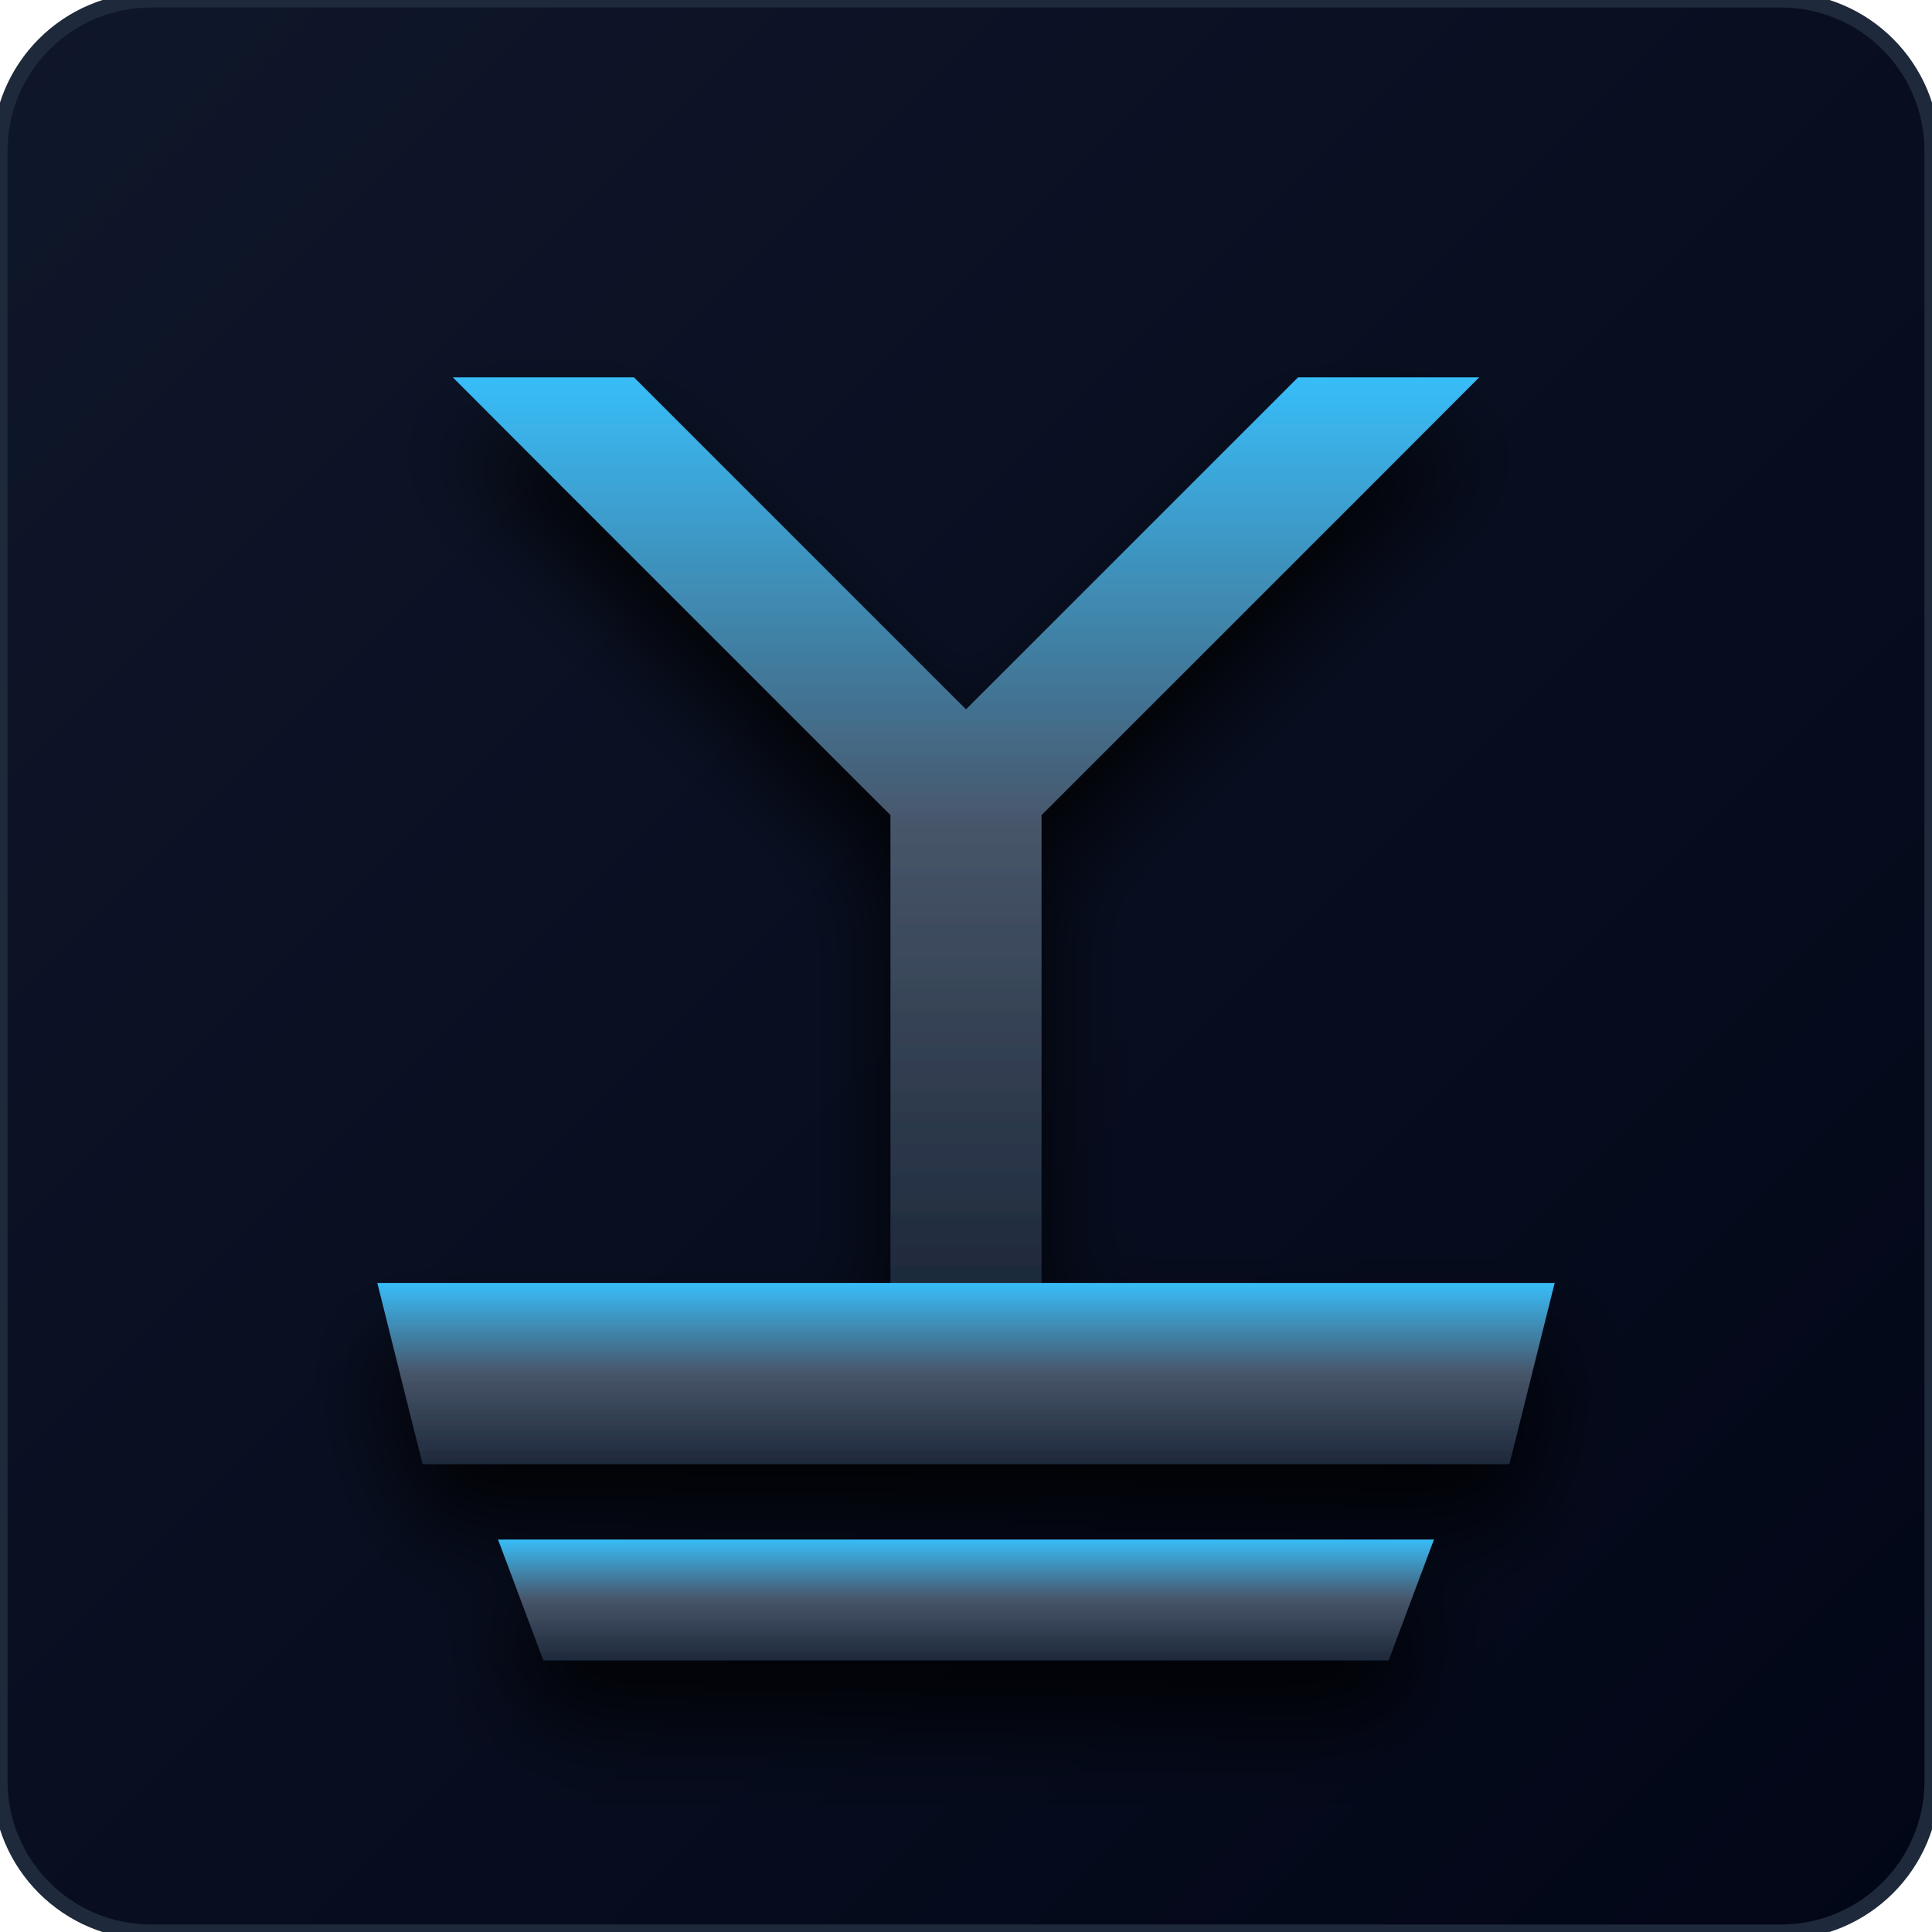
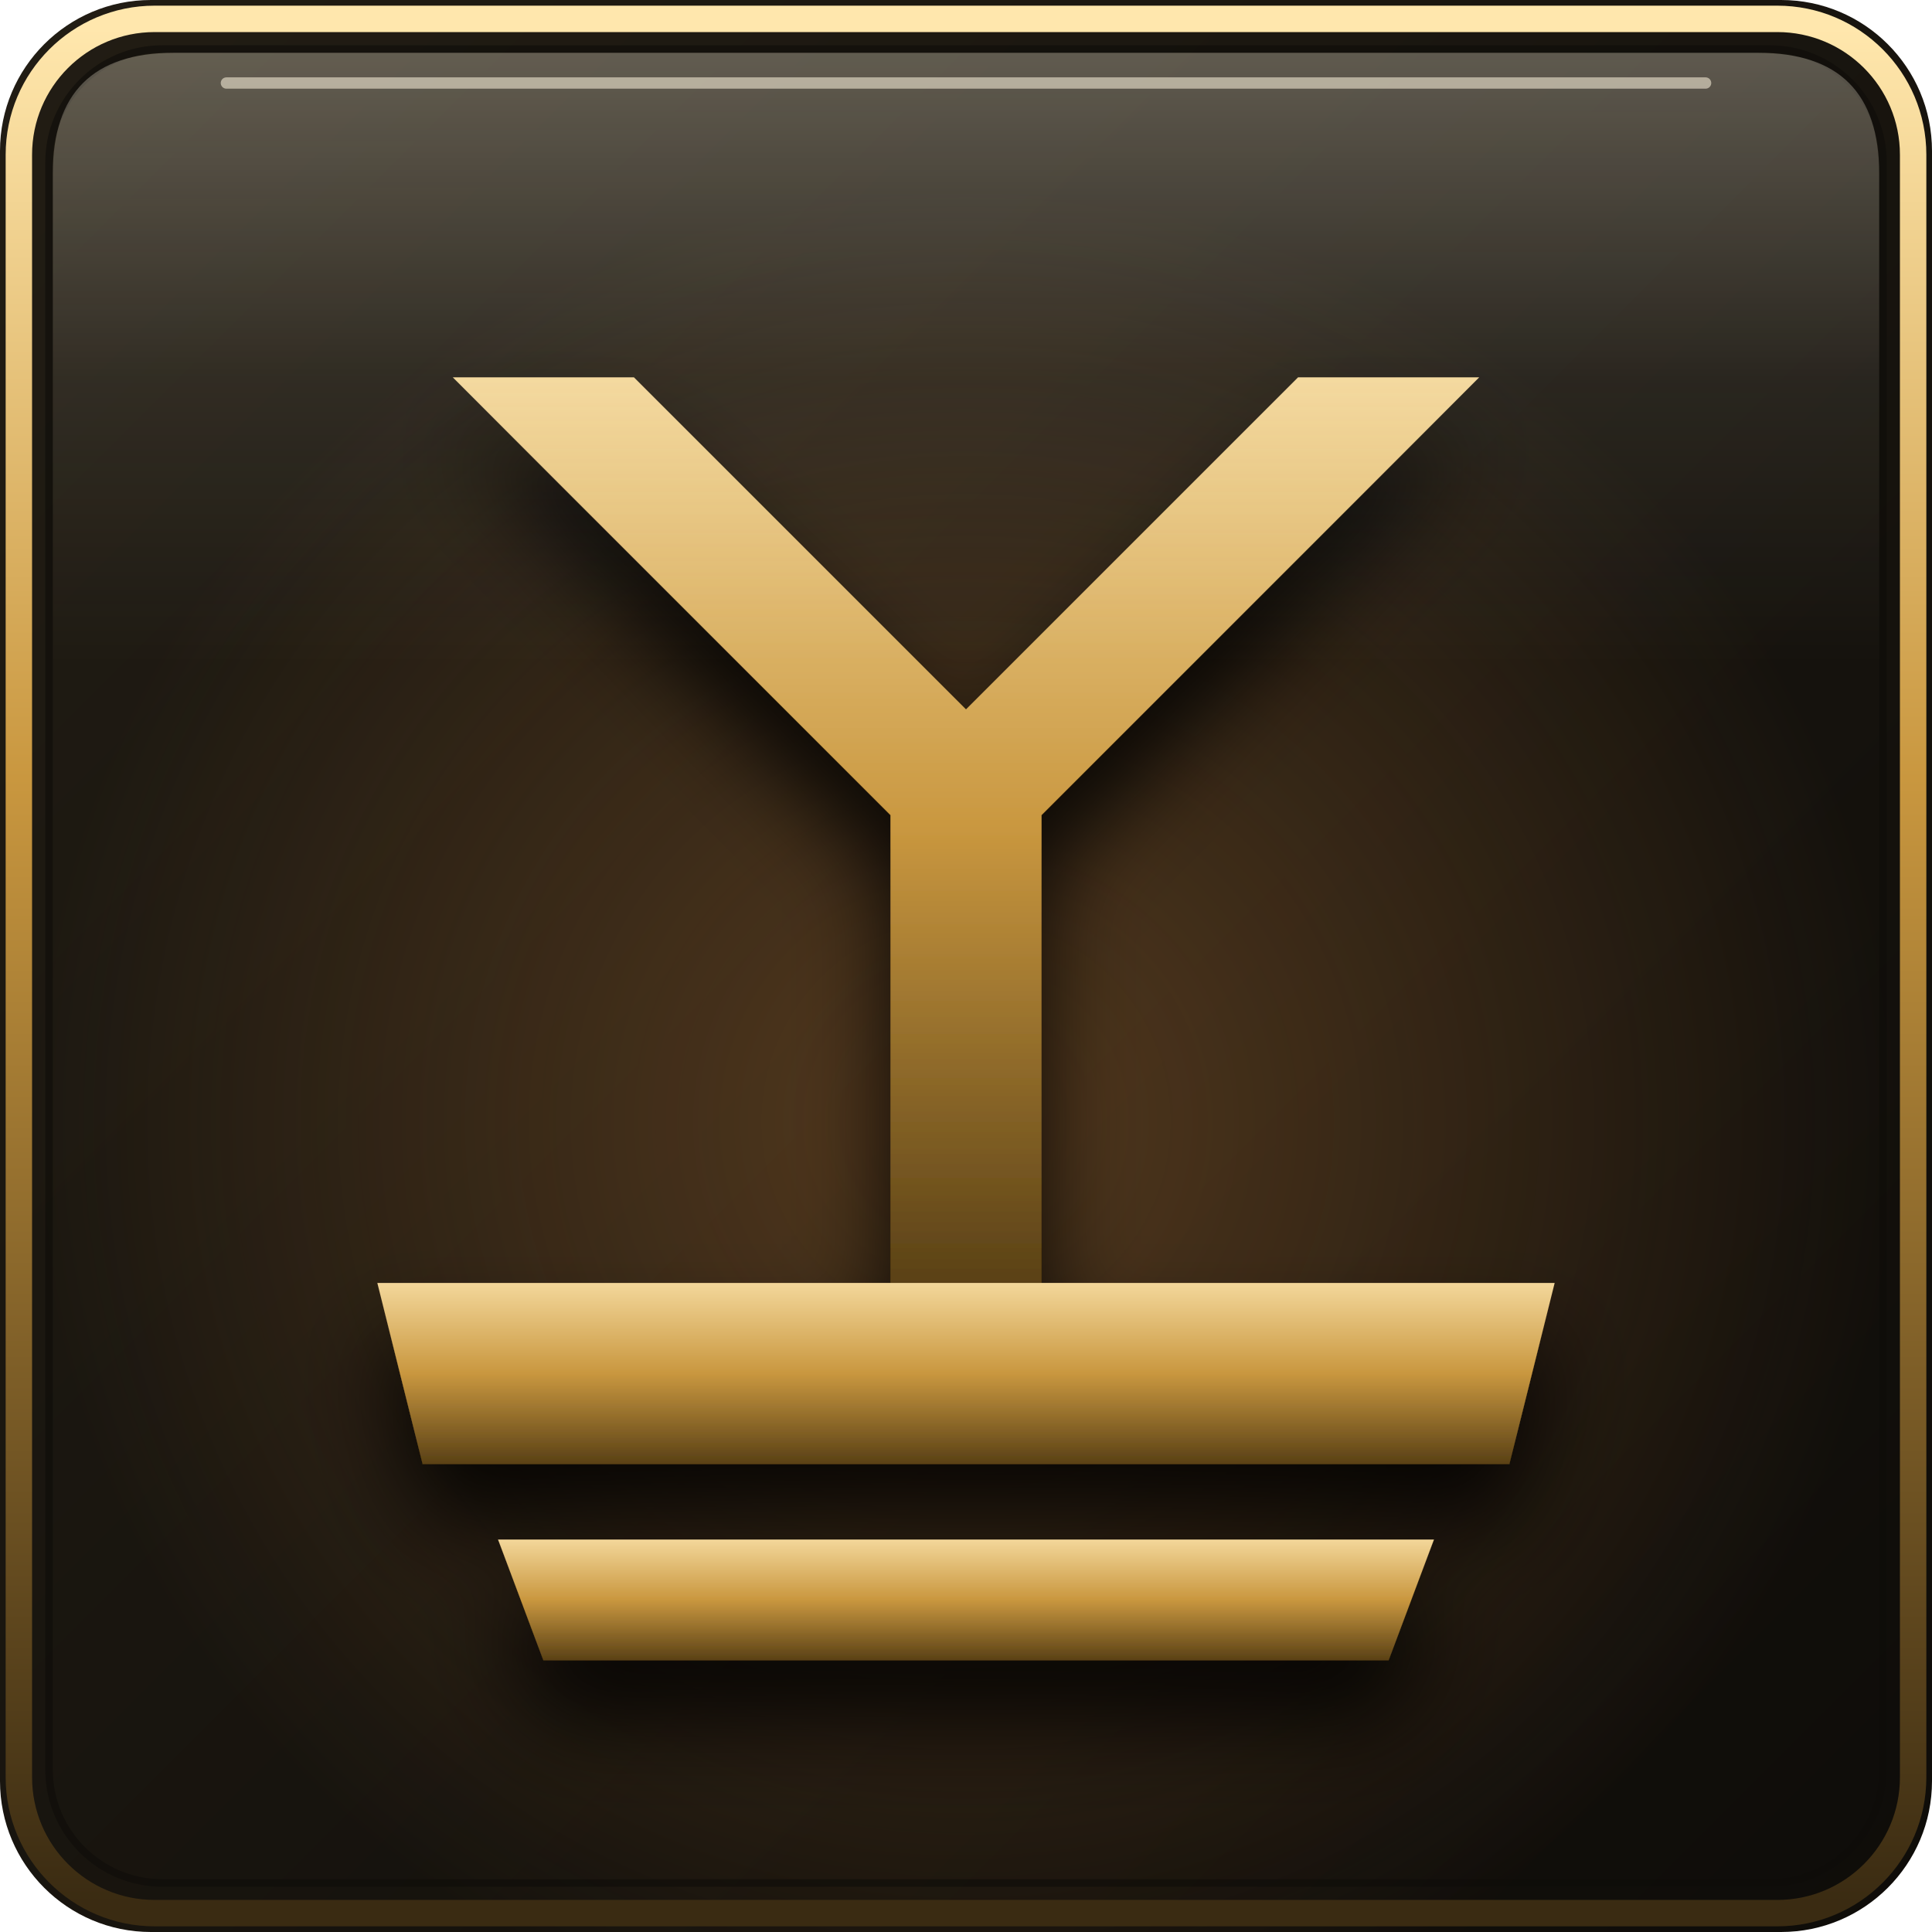
<svg xmlns="http://www.w3.org/2000/svg" viewBox="0 0 512 512" width="100%" height="100%">
  <defs>
    <linearGradient id="bg-grad" x1="0%" y1="0%" x2="100%" y2="100%">
-       <stop offset="0%" stop-color="#0f172a" />
-       <stop offset="100%" stop-color="#020617" />
+       <stop offset="0%" stop-color="#221d14" />
+       <stop offset="100%" stop-color="#0e0c09" />
    </linearGradient>
    <linearGradient id="metal-base" x1="0%" y1="0%" x2="0%" y2="100%">
-       <stop offset="0%" stop-color="#38bdf8" />
-       <stop offset="50%" stop-color="#475569" />
-       <stop offset="100%" stop-color="#1e293b" />
+       <stop offset="0%" stop-color="#f3d79a" />
+       <stop offset="50%" stop-color="#c9973f" />
+       <stop offset="100%" stop-color="#5a4116" />
    </linearGradient>
+     <linearGradient id="gloss" x1="0" y1="0" x2="0" y2="1">
+       <stop offset="0%" stop-color="#fff6e0" stop-opacity="0.30" />
+       <stop offset="40%" stop-color="#fff6e0" stop-opacity="0.08" />
+       <stop offset="75%" stop-color="#fff6e0" stop-opacity="0" />
+     </linearGradient>
+     <linearGradient id="bevel" x1="0" y1="0" x2="0" y2="1">
+       <stop offset="0%" stop-color="#ffe7ad" />
+       <stop offset="40%" stop-color="#c9973f" />
+       <stop offset="100%" stop-color="#3a2b12" />
+     </linearGradient>
+     <radialGradient id="hearth" cx="50%" cy="58%" r="48%">
+       <stop offset="0%" stop-color="#d68a40" stop-opacity="0.32" />
+       <stop offset="100%" stop-color="#d68a40" stop-opacity="0" />
+     </radialGradient>
    <filter id="heavy-metal-3d" x="-20%" y="-20%" width="140%" height="140%">
      <feTurbulence type="fractalNoise" baseFrequency="0.04" numOctaves="4" result="noise" />
      <feColorMatrix type="matrix" values="1 0 0 0 0  0 1 0 0 0  0 0 1 0 0  0 0 0 0.15 0" in="noise" result="coloredNoise" />
      <feComposite operator="in" in="coloredNoise" in2="SourceGraphic" result="textured" />
      <feBlend mode="multiply" in="textured" in2="SourceGraphic" result="baseTex" />
      <feGaussianBlur in="SourceAlpha" stdDeviation="4" result="blur" />
-       <feSpecularLighting in="blur" surfaceScale="6" specularConstant="1.2" specularExponent="25" lighting-color="#bae6fd" result="specOut">
+       <feSpecularLighting in="blur" surfaceScale="6" specularConstant="1.7" specularExponent="34" lighting-color="#fff1d0" result="specOut">
        <fePointLight x="-100" y="-100" z="300" />
      </feSpecularLighting>
      <feComposite operator="in" in="specOut" in2="SourceAlpha" result="specularMasked" />
      <feComposite operator="arithmetic" k1="0" k2="1" k3="1" k4="0" in="specularMasked" in2="baseTex" result="litModel" />
      <feDropShadow in="litModel" dx="0" dy="16" stdDeviation="12" flood-opacity="0.85" flood-color="#000000" result="finalShadow" />
    </filter>
  </defs>
-   <rect width="512" height="512" rx="40" fill="url(#bg-grad)" stroke="#1e293b" stroke-width="4" />
+   <rect width="512" height="512" rx="40" fill="url(#bg-grad)" />
+   <rect width="512" height="512" rx="40" fill="url(#hearth)" />
+   <rect x="5" y="5" width="502" height="502" rx="36" fill="none" stroke="url(#bevel)" stroke-width="7" />
+   <rect x="13" y="13" width="486" height="486" rx="30" fill="none" stroke="#0e0c09" stroke-opacity="0.6" stroke-width="2" />
  <g filter="url(#heavy-metal-3d)" fill="url(#metal-base)">
    <polygon points="120,100 168,100 256,188 344,100 392,100 276,216 276,340 236,340 236,216" />
    <polygon points="100,340 412,340 400,388 112,388" />
    <polygon points="132,408 380,408 368,440 144,440" />
  </g>
+   <path d="M14 46 Q14 14 46 14 H466 Q498 14 498 46 V200 Q256 262 14 200 Z" fill="url(#gloss)" />
+   <path d="M60 22 H452" stroke="#fff6e0" stroke-opacity="0.55" stroke-width="3" stroke-linecap="round" />
</svg>
